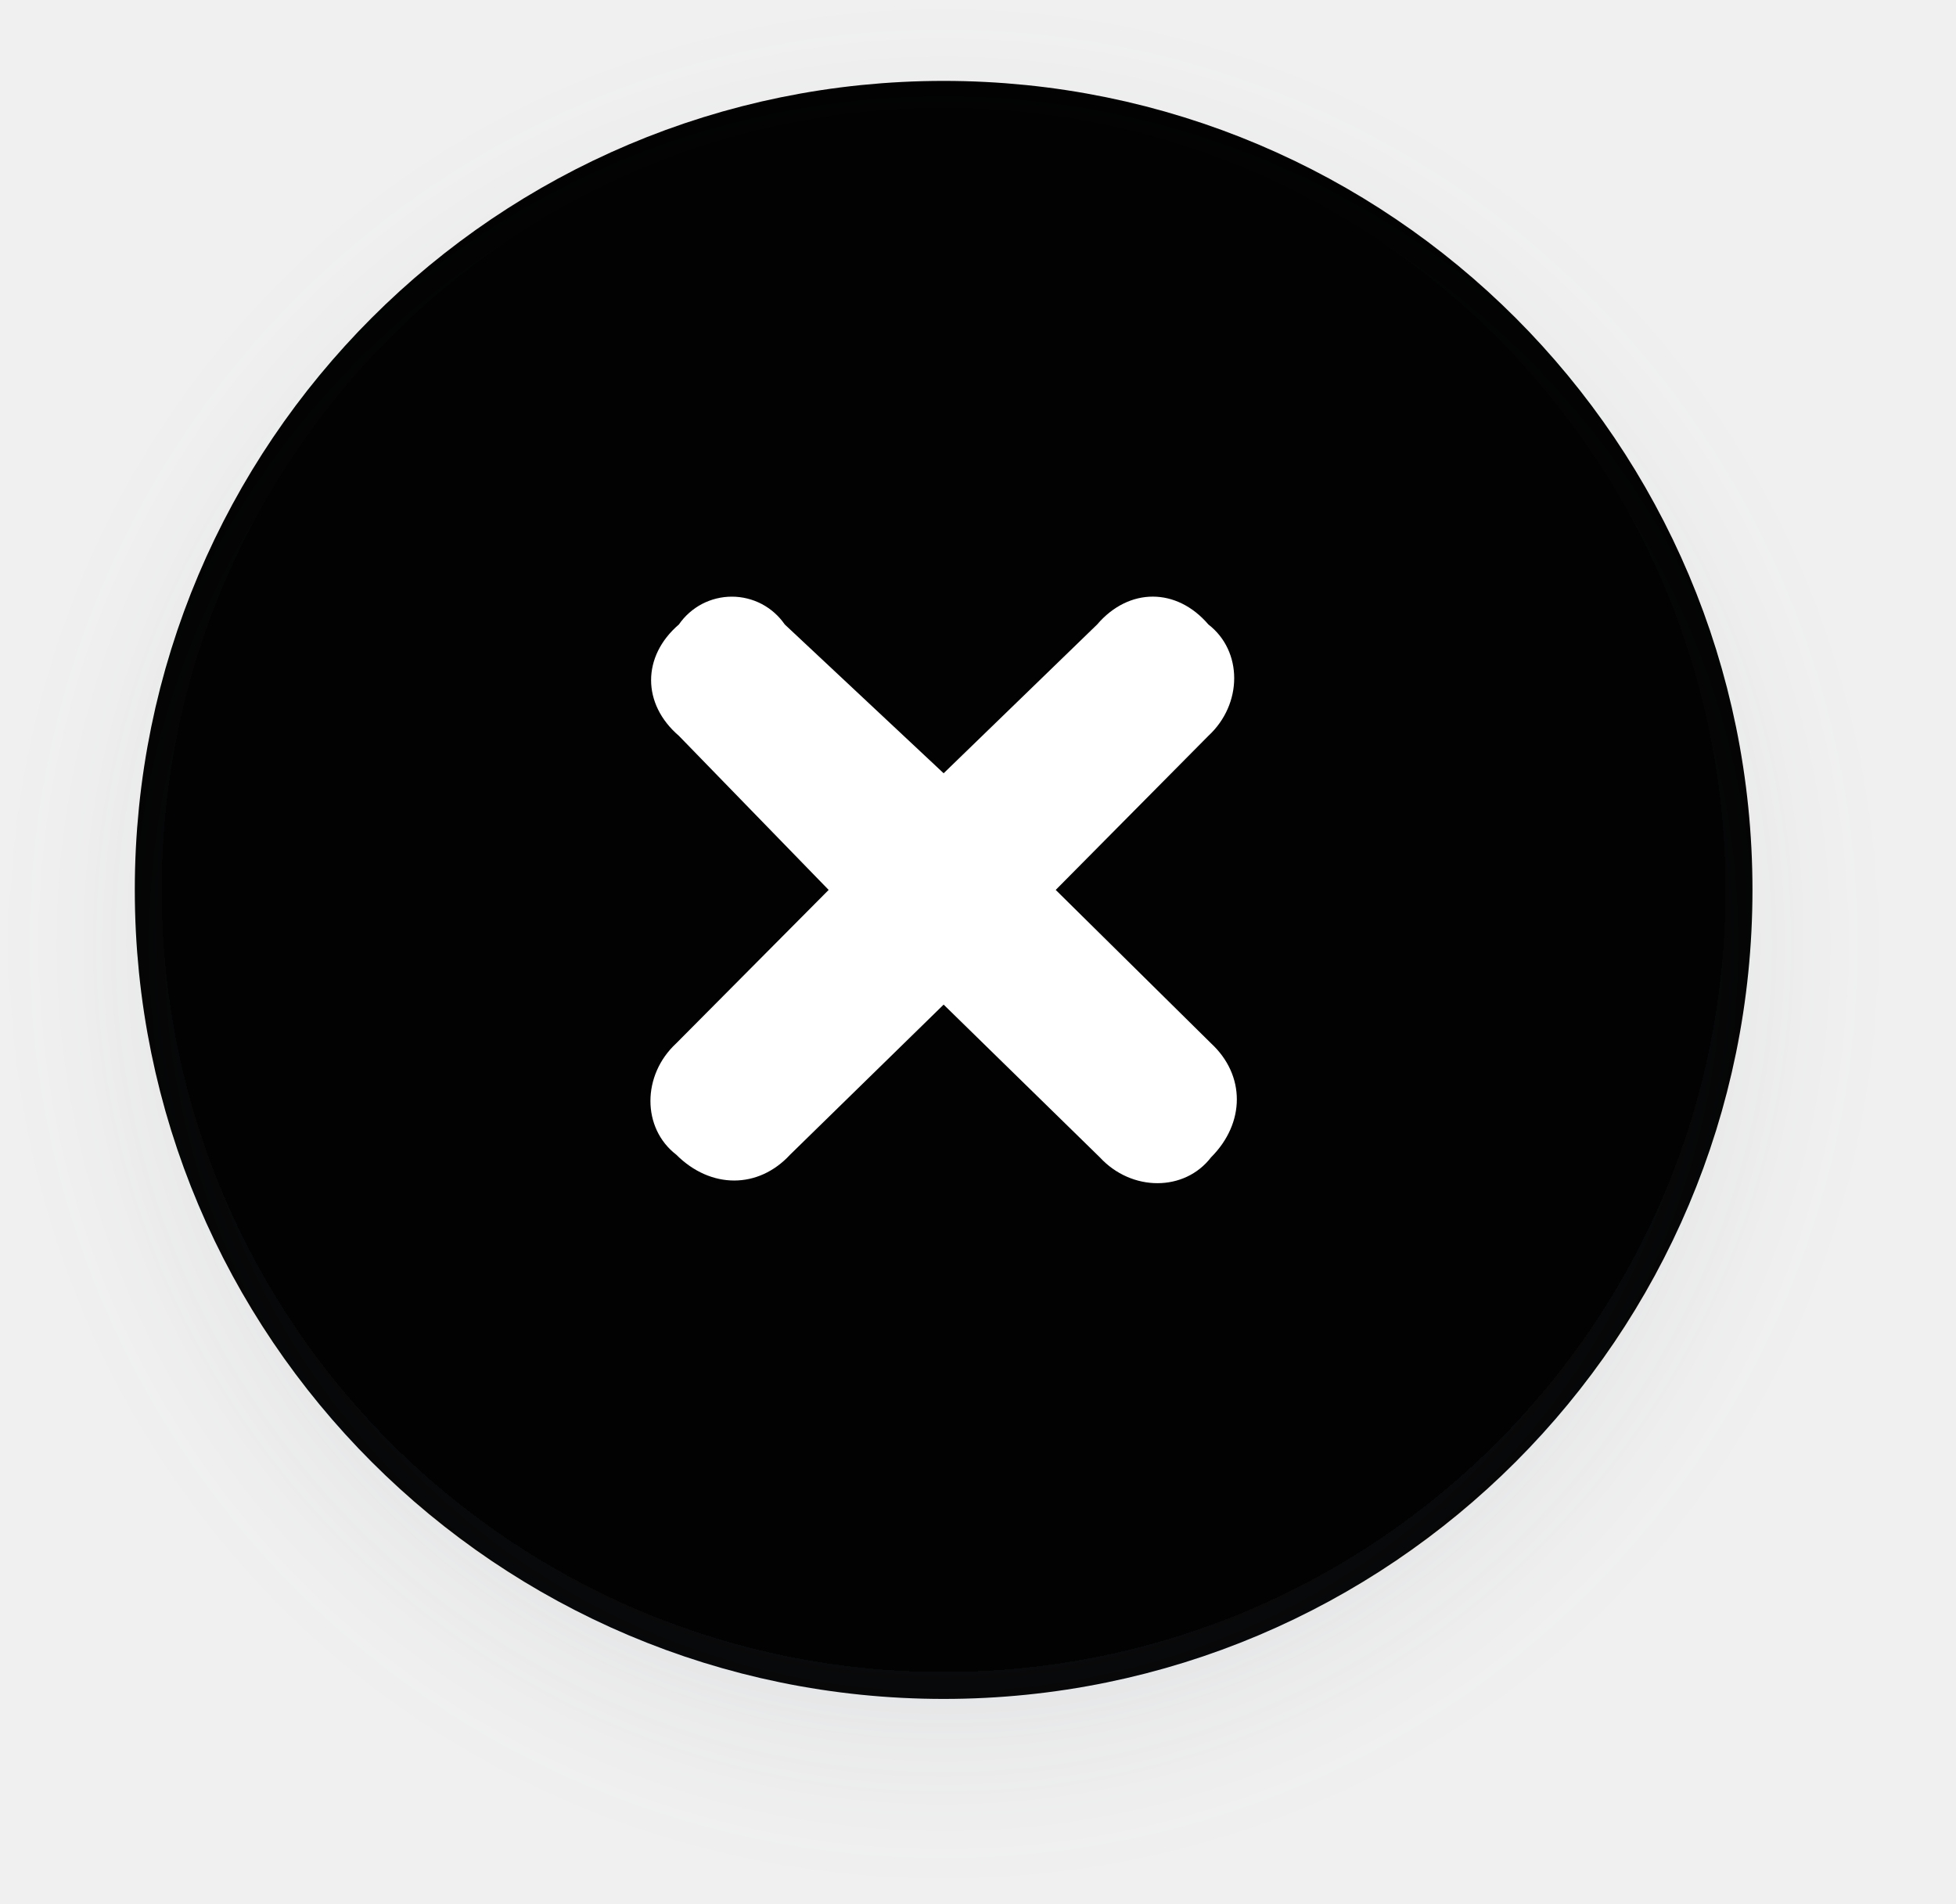
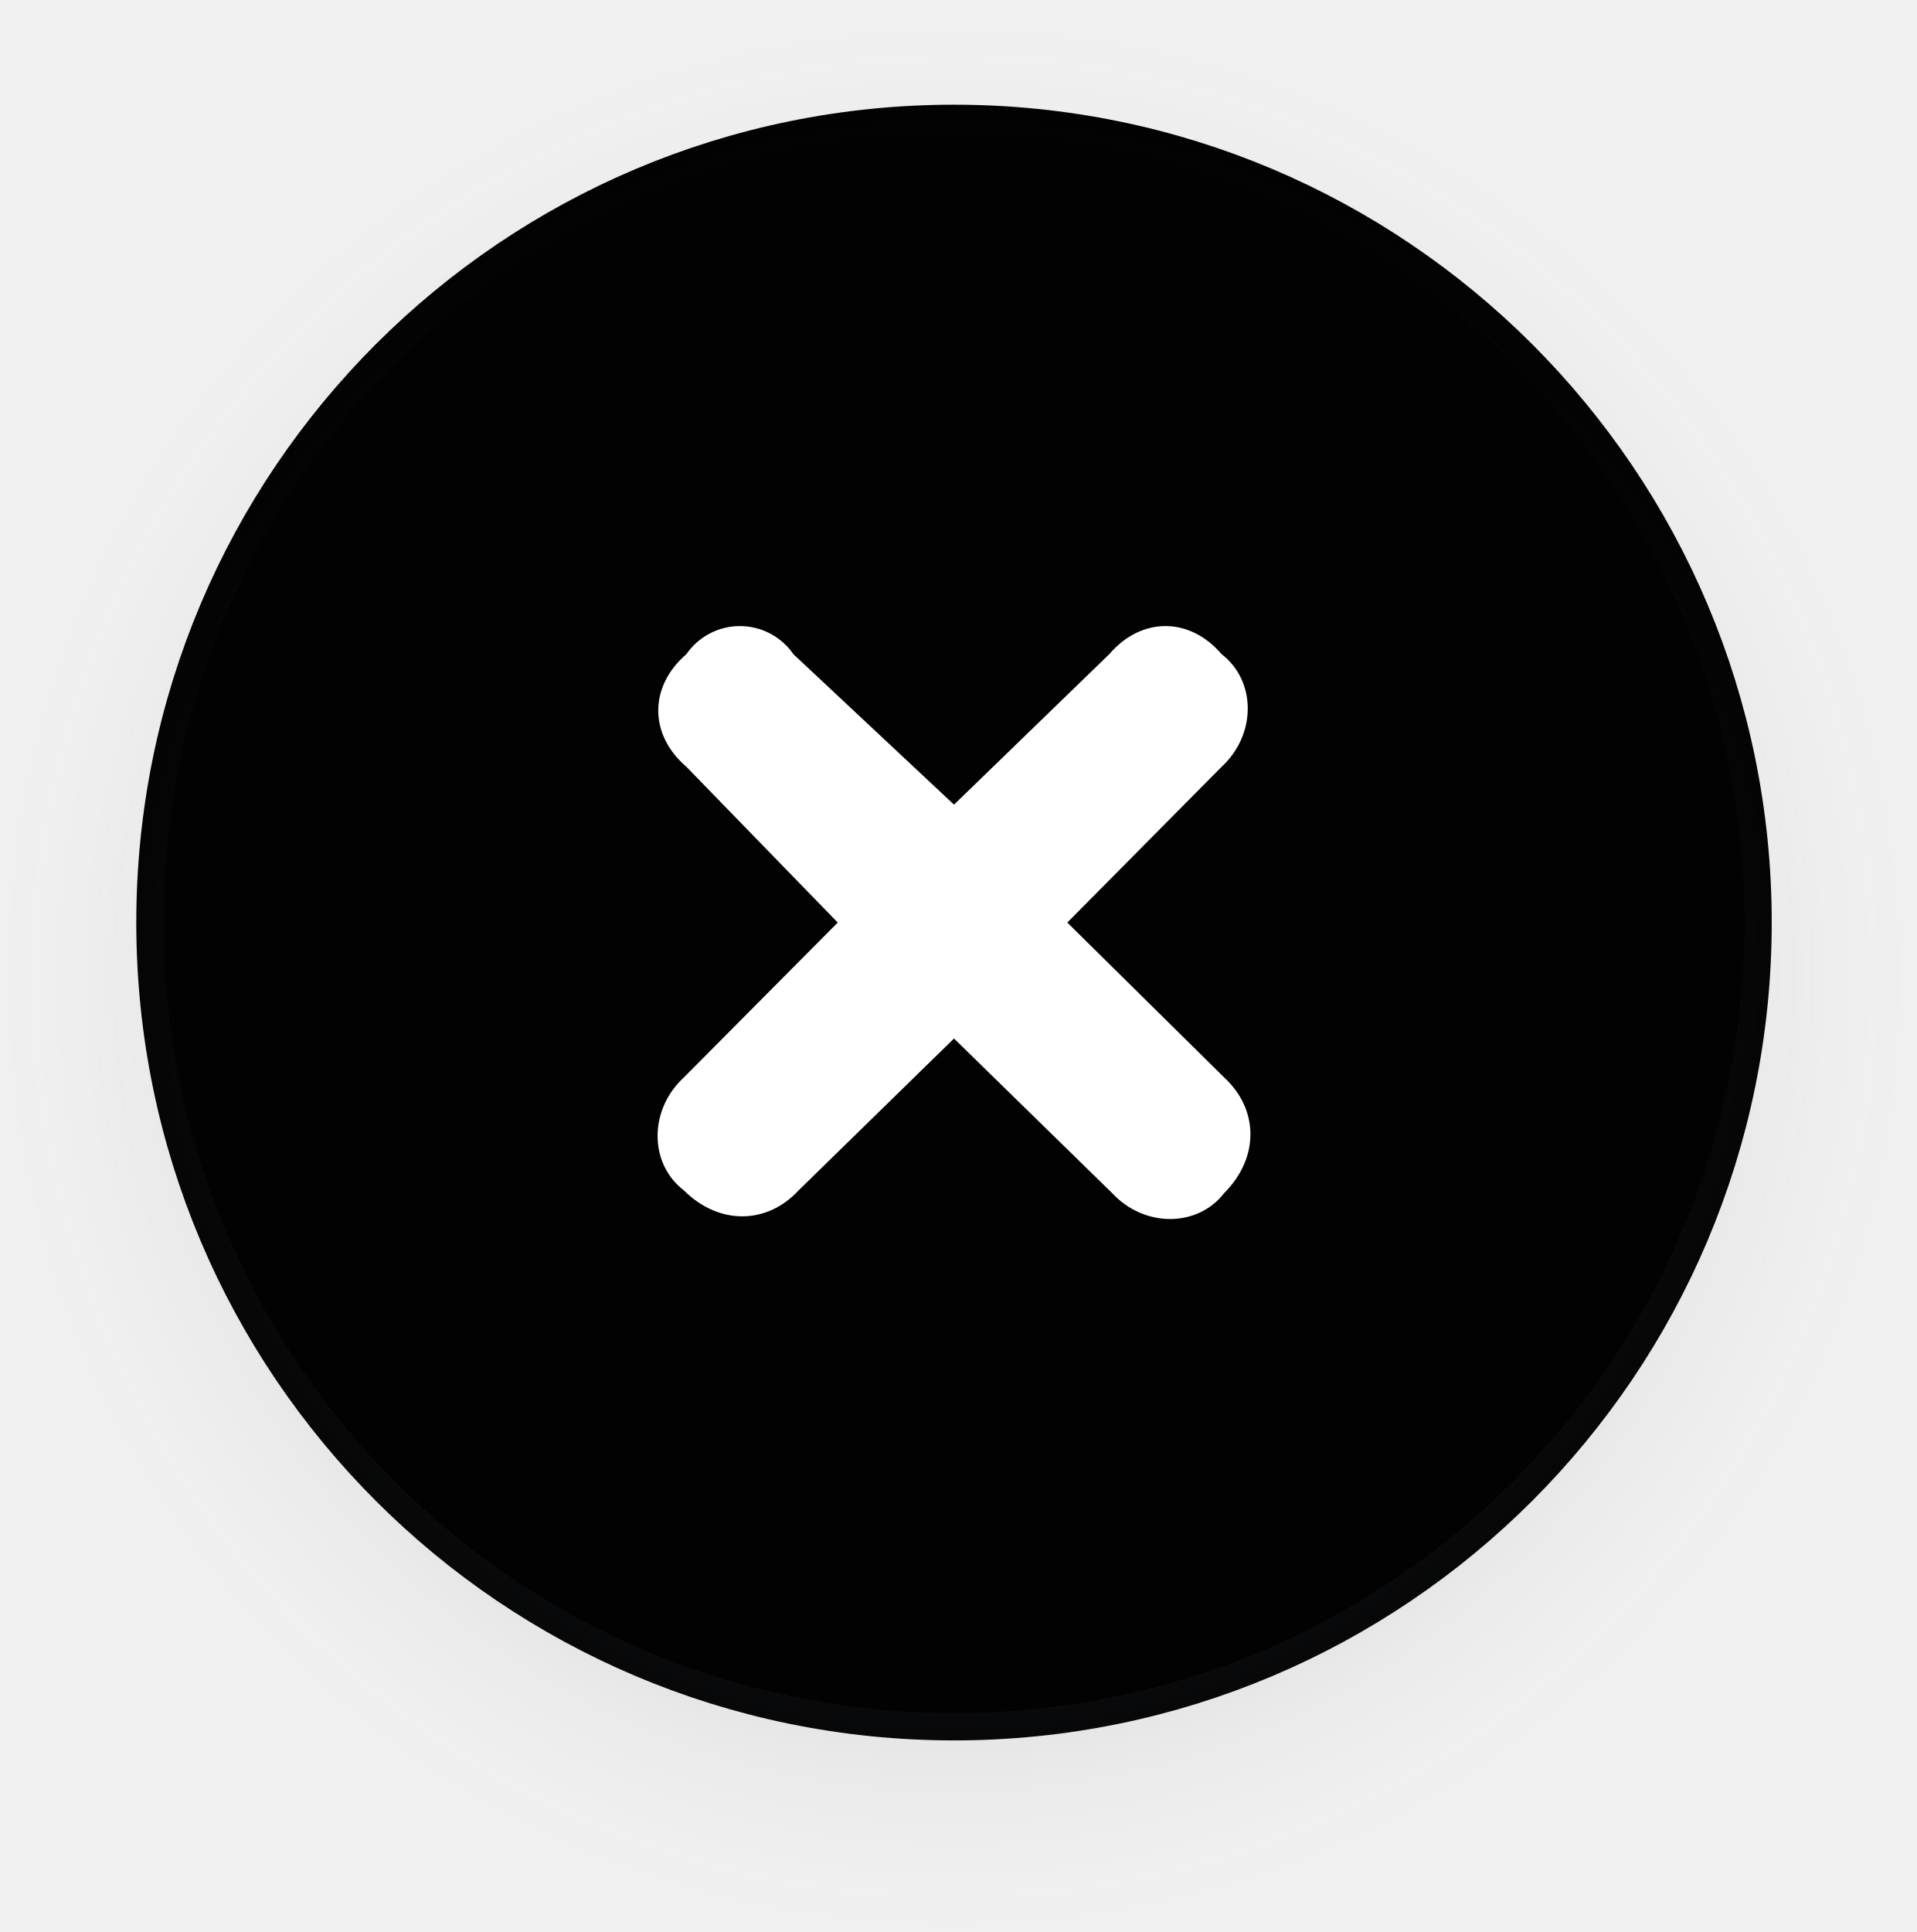
- <svg xmlns="http://www.w3.org/2000/svg" width="37" height="36" viewBox="0 0 37 36" fill="none">
-   <rect x="3.825" y="2.805" width="28.05" height="28.05" rx="14.025" fill="black" />
-   <rect x="3.825" y="2.805" width="28.05" height="28.05" rx="14.025" stroke="black" stroke-width="2.55" />
-   <g filter="url(#filter0_d_335_1743)">
-     <rect x="3.06" y="2.04" width="29.58" height="29.58" rx="14.79" fill="white" fill-opacity="0.01" shape-rendering="crispEdges" />
-     <g clip-path="url(#clip0_335_1743)">
-       <path d="M19.97 16.83L22.908 19.731C23.559 20.333 23.559 21.236 22.908 21.888C22.407 22.539 21.406 22.539 20.805 21.888L17.85 18.999L14.946 21.837C14.345 22.489 13.443 22.489 12.792 21.837C12.141 21.336 12.141 20.333 12.792 19.731L15.675 16.83L12.842 13.916C12.141 13.314 12.141 12.412 12.842 11.81C12.954 11.648 13.104 11.515 13.278 11.423C13.453 11.332 13.647 11.284 13.844 11.284C14.041 11.284 14.235 11.332 14.409 11.423C14.584 11.515 14.733 11.648 14.845 11.81L17.85 14.624L20.754 11.81C21.355 11.108 22.257 11.108 22.858 11.81C23.509 12.312 23.509 13.314 22.858 13.916L19.97 16.83Z" fill="white" />
+ <svg xmlns="http://www.w3.org/2000/svg" width="251" height="253" viewBox="0 0 251 253" fill="none">
+   <rect x="26.775" y="22.635" width="196.35" height="196.35" rx="98.175" fill="black" />
+   <rect x="26.775" y="22.635" width="196.35" height="196.35" rx="98.175" stroke="black" stroke-width="17.85" />
+   <g filter="url(#filter0_d_513_1706)">
+     <rect x="21.42" y="17.28" width="207.06" height="207.06" rx="103.53" fill="white" fill-opacity="0.01" shape-rendering="crispEdges" />
+     <g clip-path="url(#clip0_513_1706)">
+       <path d="M139.789 120.81L160.357 141.119C164.913 145.334 164.913 151.649 160.357 156.213C156.85 160.773 149.84 160.773 145.635 156.213L124.95 135.995L104.619 155.859C100.413 160.423 94.103 160.423 89.543 155.859C84.987 152.352 84.987 145.334 89.543 141.119L109.723 120.81L89.897 100.41C84.987 96.2 84.987 89.885 89.897 85.67C90.679 84.534 91.726 83.605 92.947 82.963C94.168 82.322 95.527 81.986 96.906 81.986C98.286 81.986 99.645 82.322 100.866 82.963C102.087 83.605 103.134 84.534 103.916 85.67L124.95 105.371L145.281 85.67C149.487 80.757 155.798 80.757 160.004 85.67C164.563 89.182 164.563 96.196 160.004 100.41L139.789 120.81Z" fill="white" />
    </g>
  </g>
  <defs>
-     <filter id="filter0_d_335_1743" x="5.8651e-05" y="9.53674e-07" width="36.21" height="35.7" filterUnits="userSpaceOnUse" color-interpolation-filters="sRGB">
+     <filter id="filter0_d_513_1706" x="4.3869e-05" y="2.90871e-05" width="250.47" height="252.9" filterUnits="userSpaceOnUse" color-interpolation-filters="sRGB">
      <feFlood flood-opacity="0" result="BackgroundImageFix" />
      <feColorMatrix in="SourceAlpha" type="matrix" values="0 0 0 0 0 0 0 0 0 0 0 0 0 0 0 0 0 0 127 0" result="hardAlpha" />
-       <feOffset dy="1.02" />
-       <feGaussianBlur stdDeviation="1.53" />
+       <feOffset dy="7.14" />
+       <feGaussianBlur stdDeviation="10.71" />
      <feComposite in2="hardAlpha" operator="out" />
      <feColorMatrix type="matrix" values="0 0 0 0 0.396 0 0 0 0 0.431 0 0 0 0 0.482 0 0 0 0.12 0" />
-       <feBlend mode="normal" in2="BackgroundImageFix" result="effect1_dropShadow_335_1743" />
-       <feBlend mode="normal" in="SourceGraphic" in2="effect1_dropShadow_335_1743" result="shape" />
+       <feBlend mode="normal" in2="BackgroundImageFix" result="effect1_dropShadow_513_1706" />
+       <feBlend mode="normal" in="SourceGraphic" in2="effect1_dropShadow_513_1706" result="shape" />
    </filter>
-     <clipPath id="clip0_335_1743">
-       <rect width="14.79" height="14.79" fill="white" transform="translate(10.455 9.43501)" />
+     <clipPath id="clip0_513_1706">
+       <rect width="103.53" height="103.53" fill="white" transform="translate(73.1851 69.0452)" />
    </clipPath>
  </defs>
</svg>
